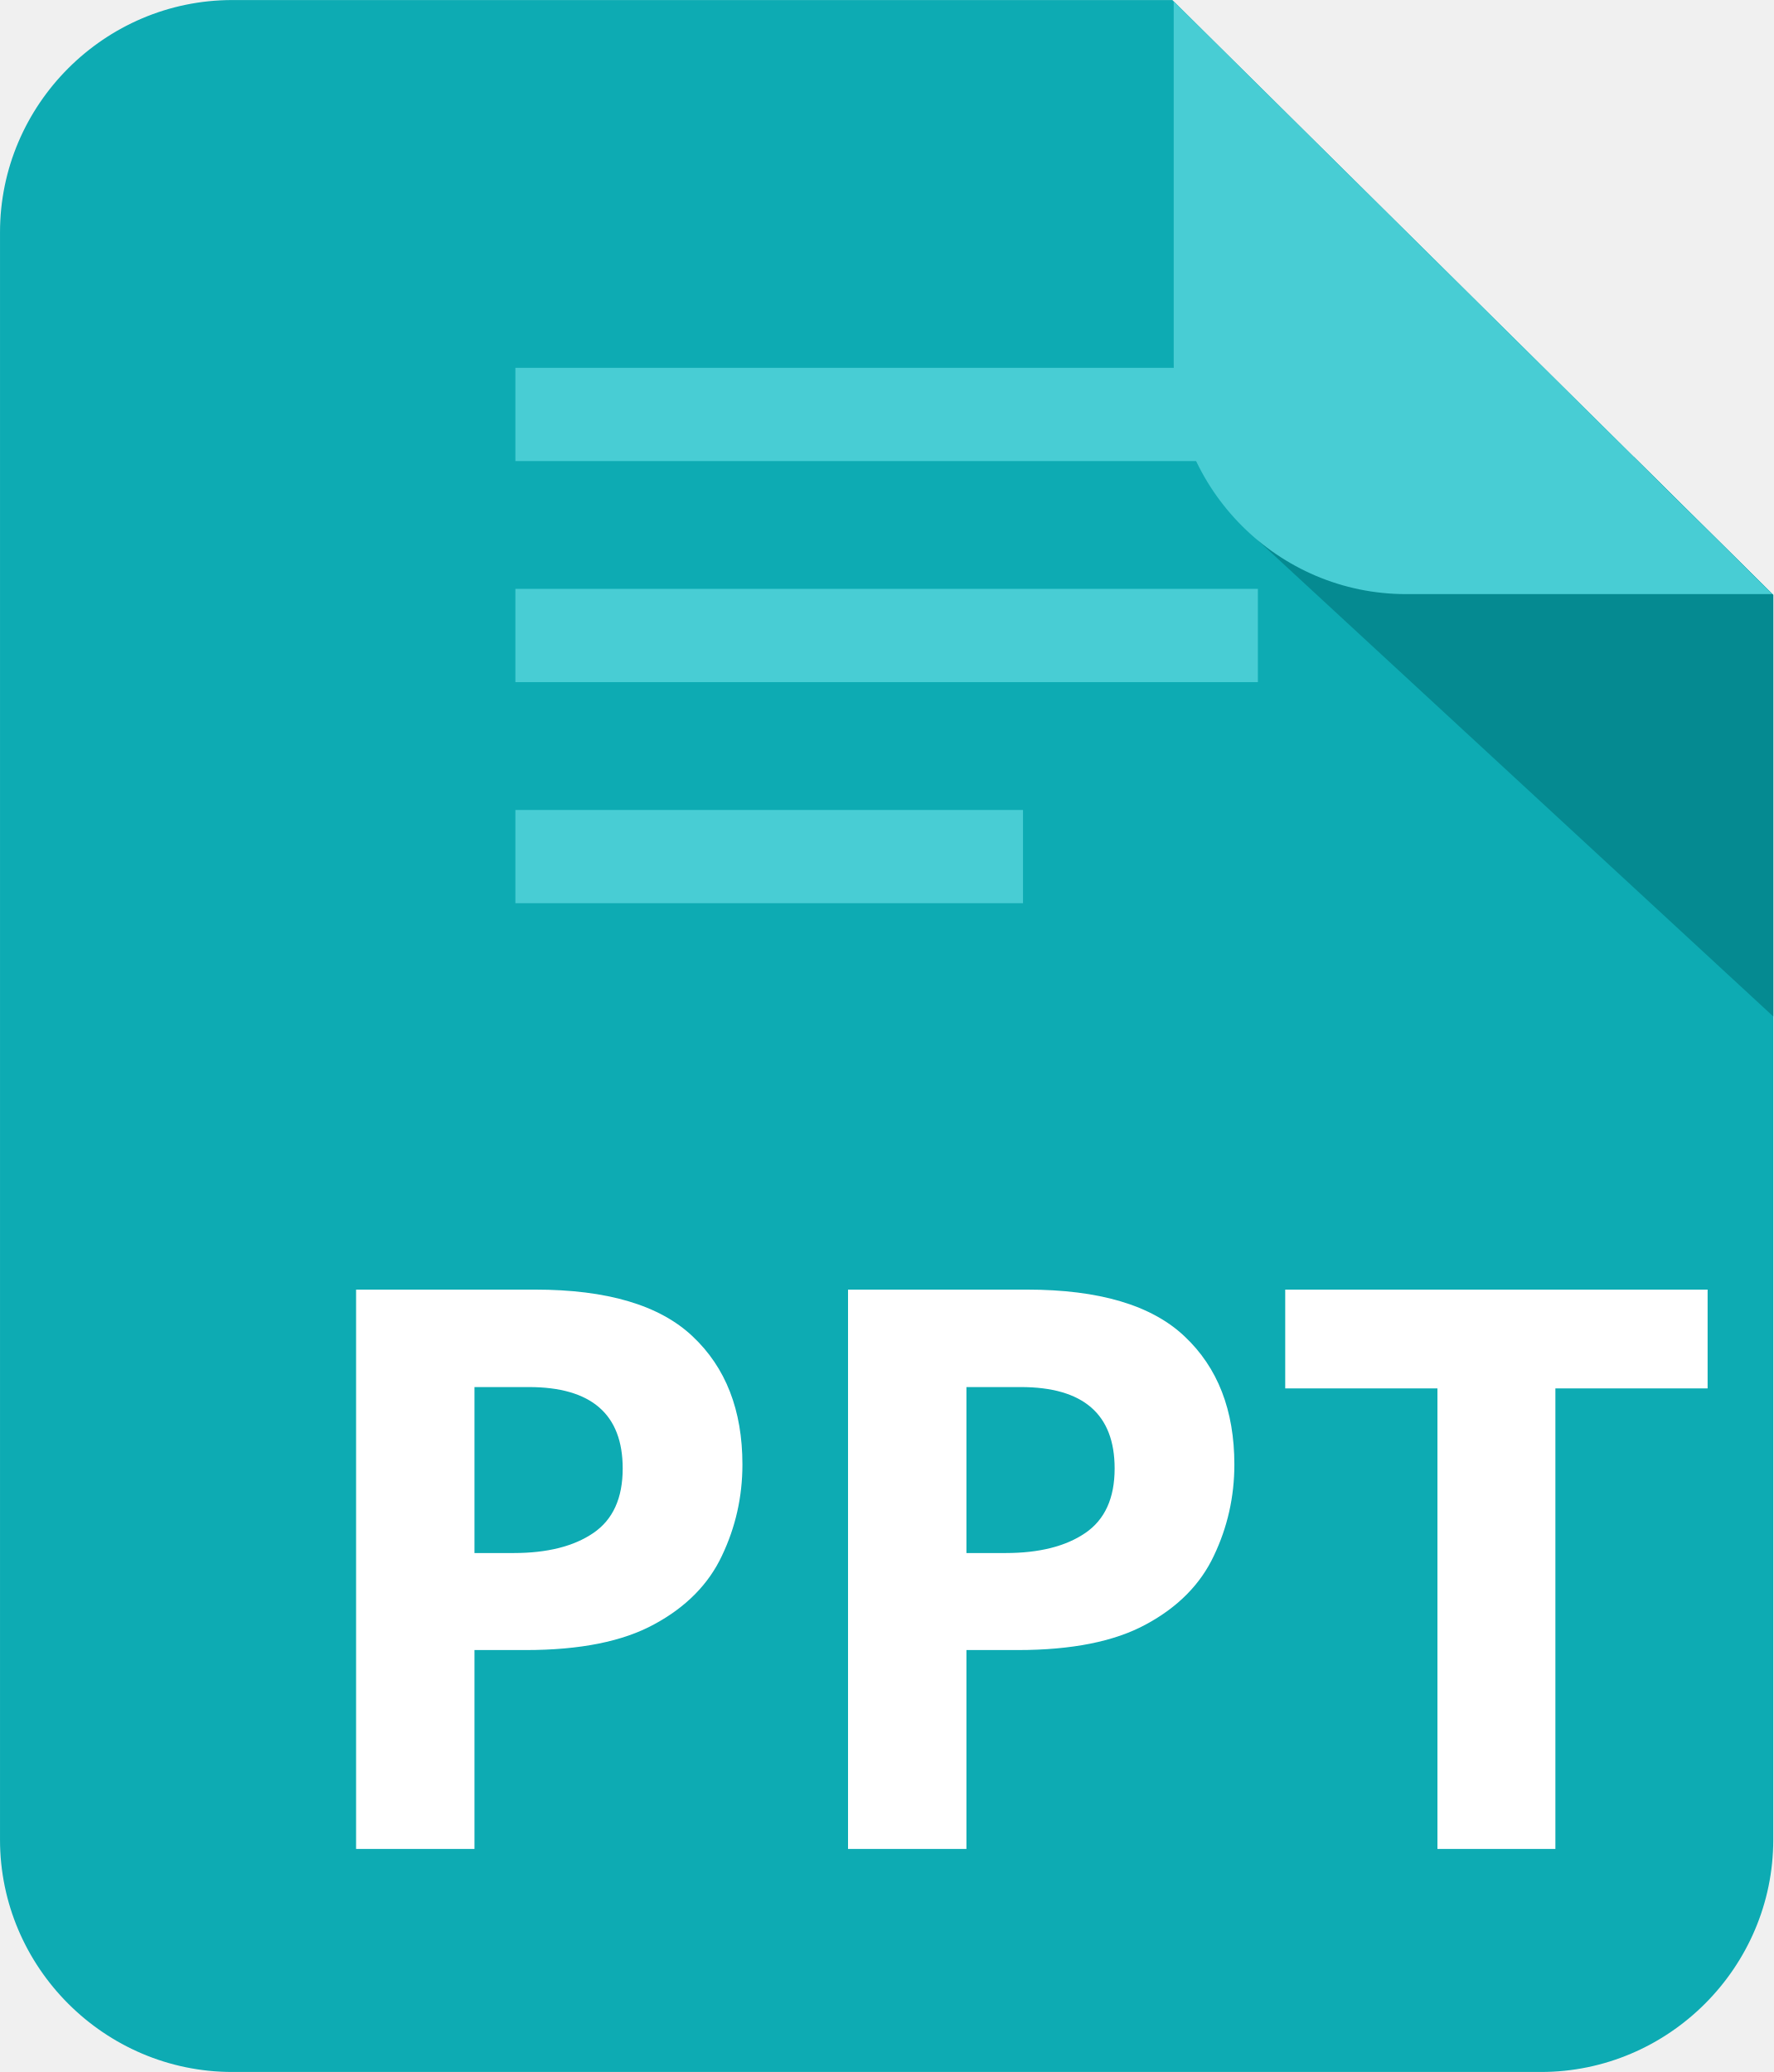
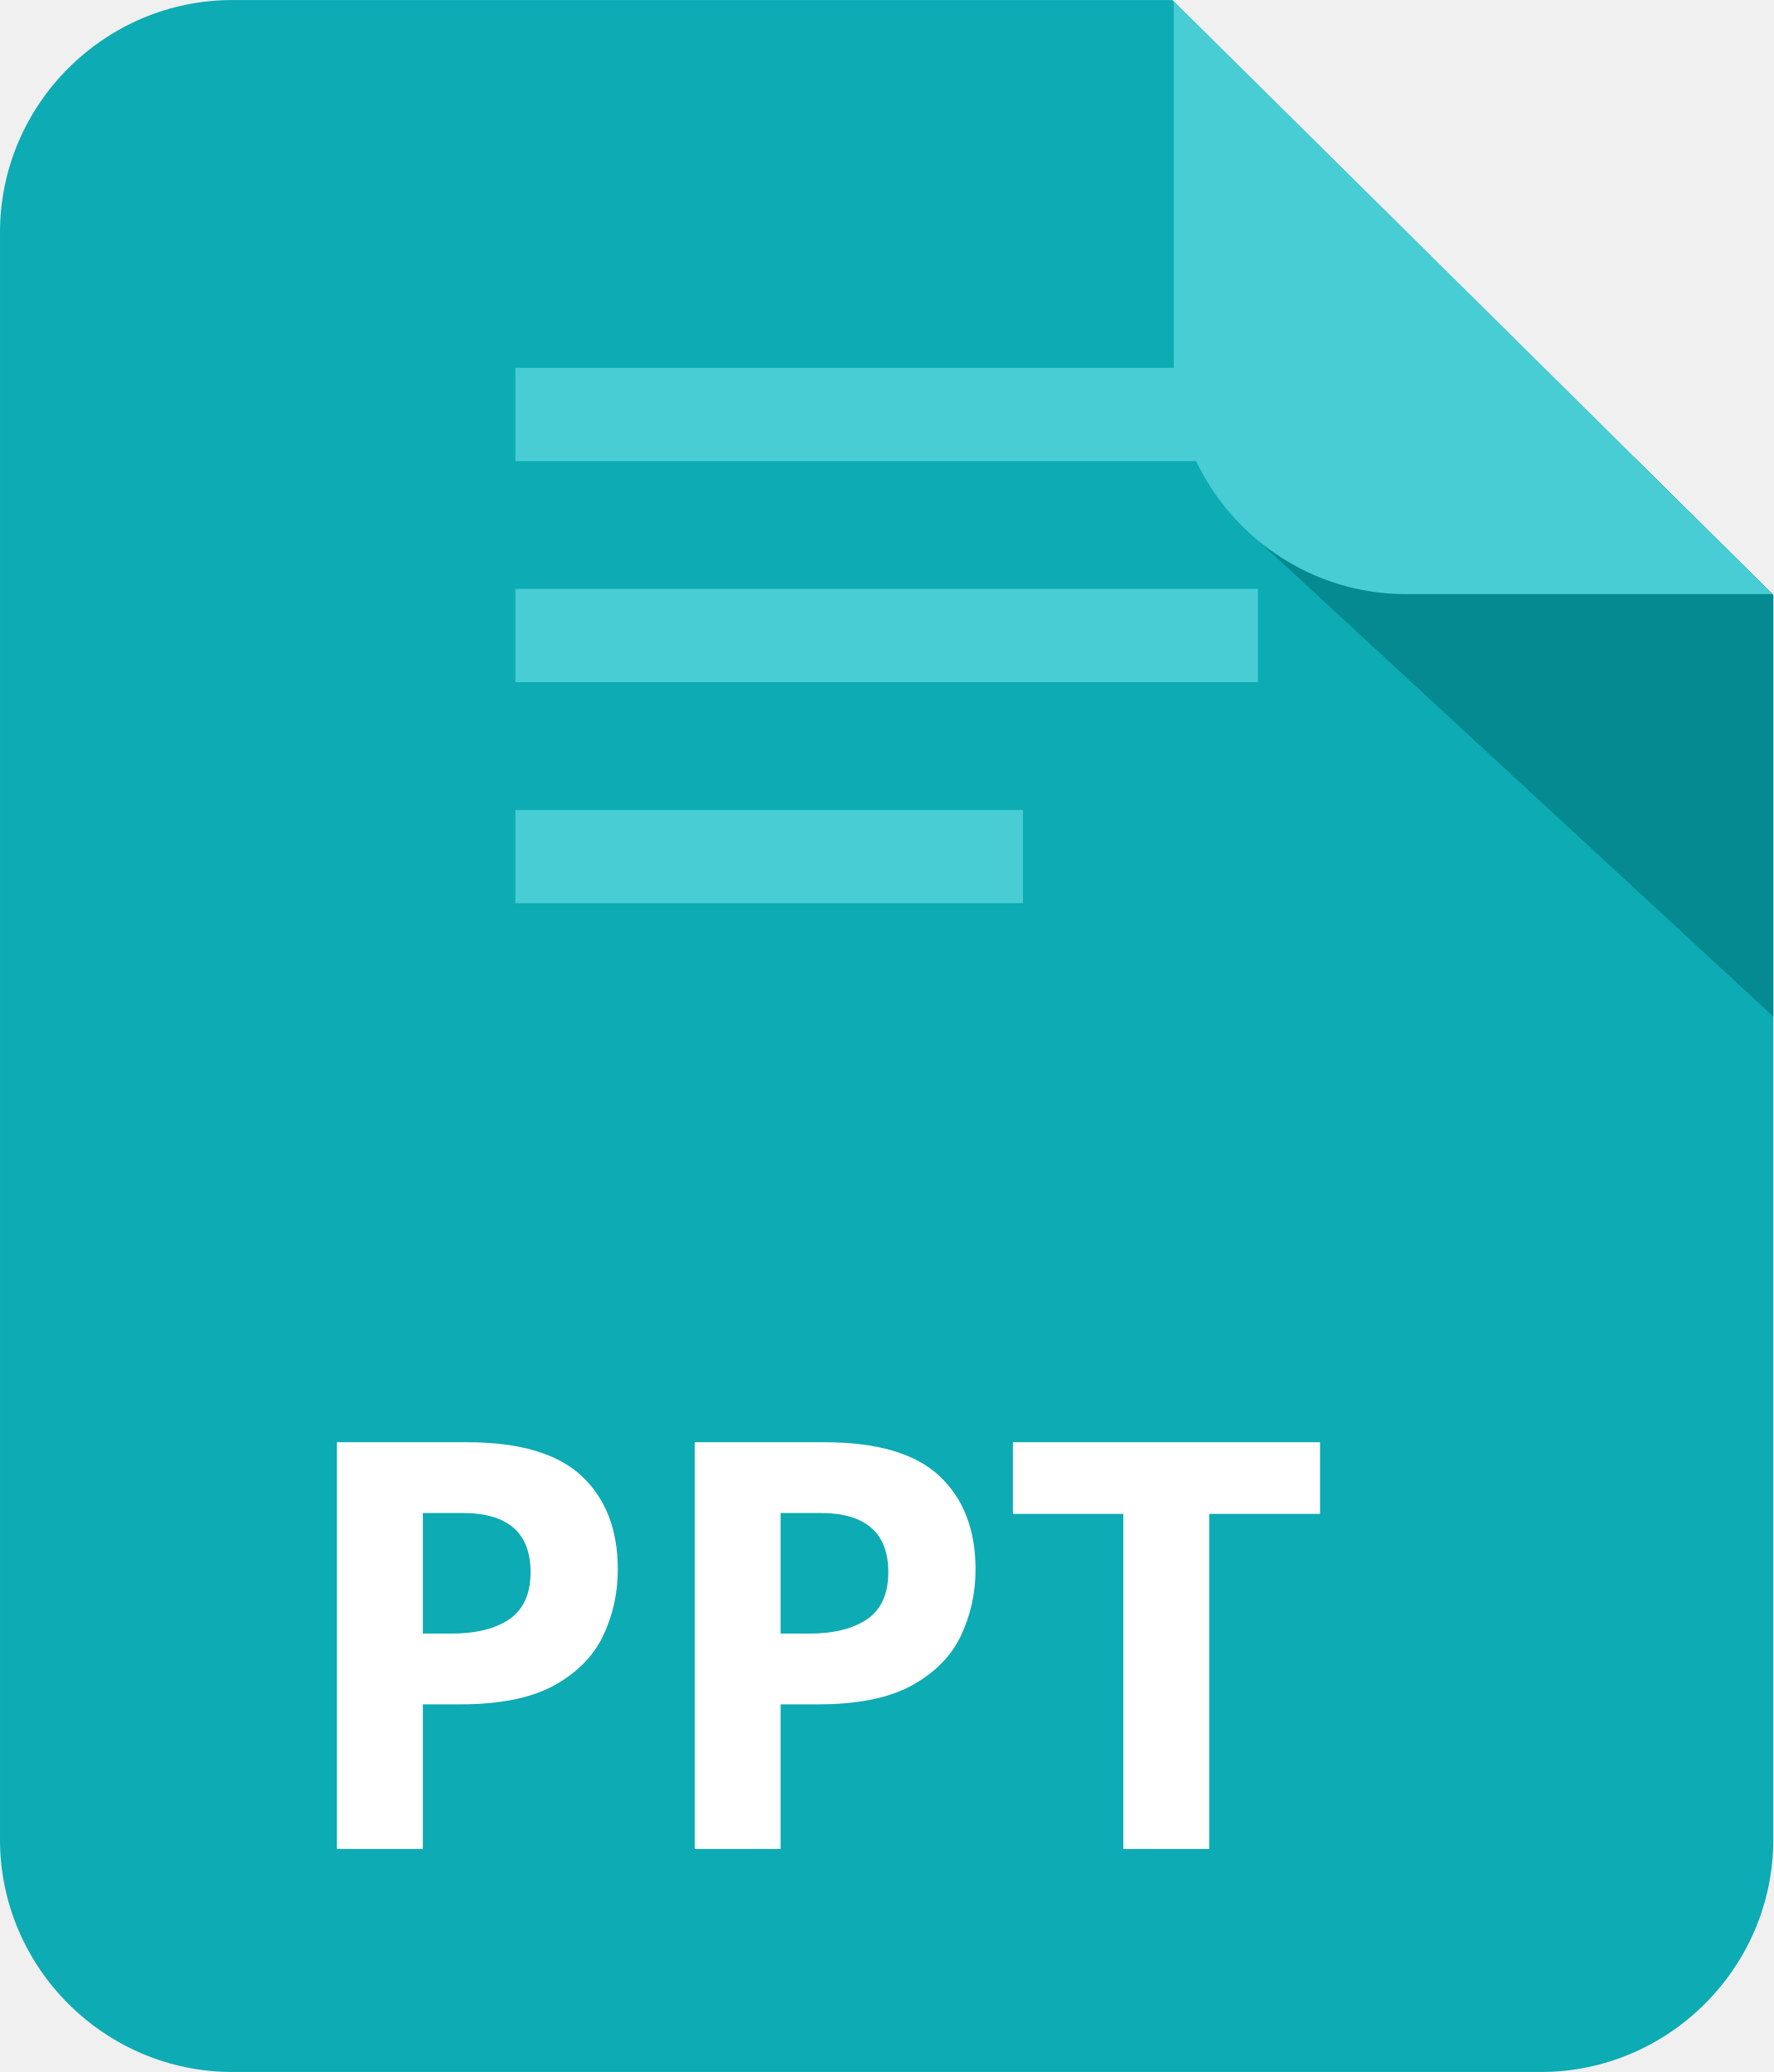
<svg xmlns="http://www.w3.org/2000/svg" version="1.1" id="svg4390" viewBox="0 0 62.25 72.75" height="20.532mm" width="17.568mm">
  <defs id="defs4392" />
  <g transform="translate(-433.4645,-586.2908)" id="layer1">
    <path id="path22" style="fill:#0dabb3;fill-opacity:1;fill-rule:evenodd;stroke:none" d="m 441.621,586.291 33,0 21.094,20.886 0,43.708 c 0,4.482 -3.672,8.156 -8.156,8.156 l -45.938,0 c -4.486,0 -8.156,-3.671 -8.156,-8.156 l 0,-56.438 c 0,-4.486 3.67,-8.156 8.156,-8.156" />
    <path id="path30" style="fill:#058a91;fill-opacity:1;fill-rule:evenodd;stroke:none" d="m 477.62,605.261 18.095,16.718 0,-14.801 -4.89,-4.841 -13.205,2.925" />
    <path id="path110" style="fill:#48cdd4;fill-opacity:1;fill-rule:evenodd;stroke:none" d="m 451.557,599.205 26.065,0 0,3.274 -26.065,0 0,-3.274 z m 0,15.524 17.82,0 0,3.274 -17.82,0 0,-3.274 z m 0,-7.763 26.065,0 0,3.275 -26.065,0 0,-3.275" />
    <path id="path138" style="fill:#48cdd4;fill-opacity:1;fill-rule:evenodd;stroke:none" d="m 495.686,607.15 -12.863,0 c -4.486,0 -8.156,-3.67 -8.156,-8.156 l 0,-12.656 21.019,20.812" />
-     <text id="text4332" y="651.21" x="443.497" style="font-style:normal;font-variant:normal;font-weight:normal;font-stretch:normal;font-size:40px;line-height:125%;font-family:'Ubuntu Mono';-inkscape-font-specification:'Ubuntu Mono';letter-spacing:0px;word-spacing:0px;fill:#ffffff;fill-opacity:1;stroke:none;stroke-width:1px;stroke-linecap:butt;stroke-linejoin:miter;stroke-opacity:1" xml:space="preserve">
-       <tspan style="font-style:normal;font-variant:normal;font-weight:bold;font-stretch:normal;font-size:27.5px;font-family:'Ubuntu Mono';-inkscape-font-specification:'Ubuntu Mono Bold';fill:#ffffff" y="651.21" x="443.497" id="tspan4334">PPT</tspan>
+     <text id="text4332" y="651.21" x="443.497" style="font-style:normal;font-variant:normal;font-weight:normal;font-stretch:normal;font-size:20px;line-height:125%;font-family:'sans-serif';-inkscape-font-specification:'sans-serif';letter-spacing:0px;word-spacing:0px;fill:#ffffff;fill-opacity:1;stroke:none;stroke-width:1px;stroke-linecap:butt;stroke-linejoin:miter;stroke-opacity:1" xml:space="preserve">
+       <tspan style="font-style:normal;font-variant:normal;font-weight:bold;font-stretch:normal;font-size:20px;font-family:'sans-serif';-inkscape-font-specification:'sans-serif Bold';fill:#ffffff" y="651.21" x="443.497" id="tspan4334">PPT</tspan>
    </text>
  </g>
</svg>
